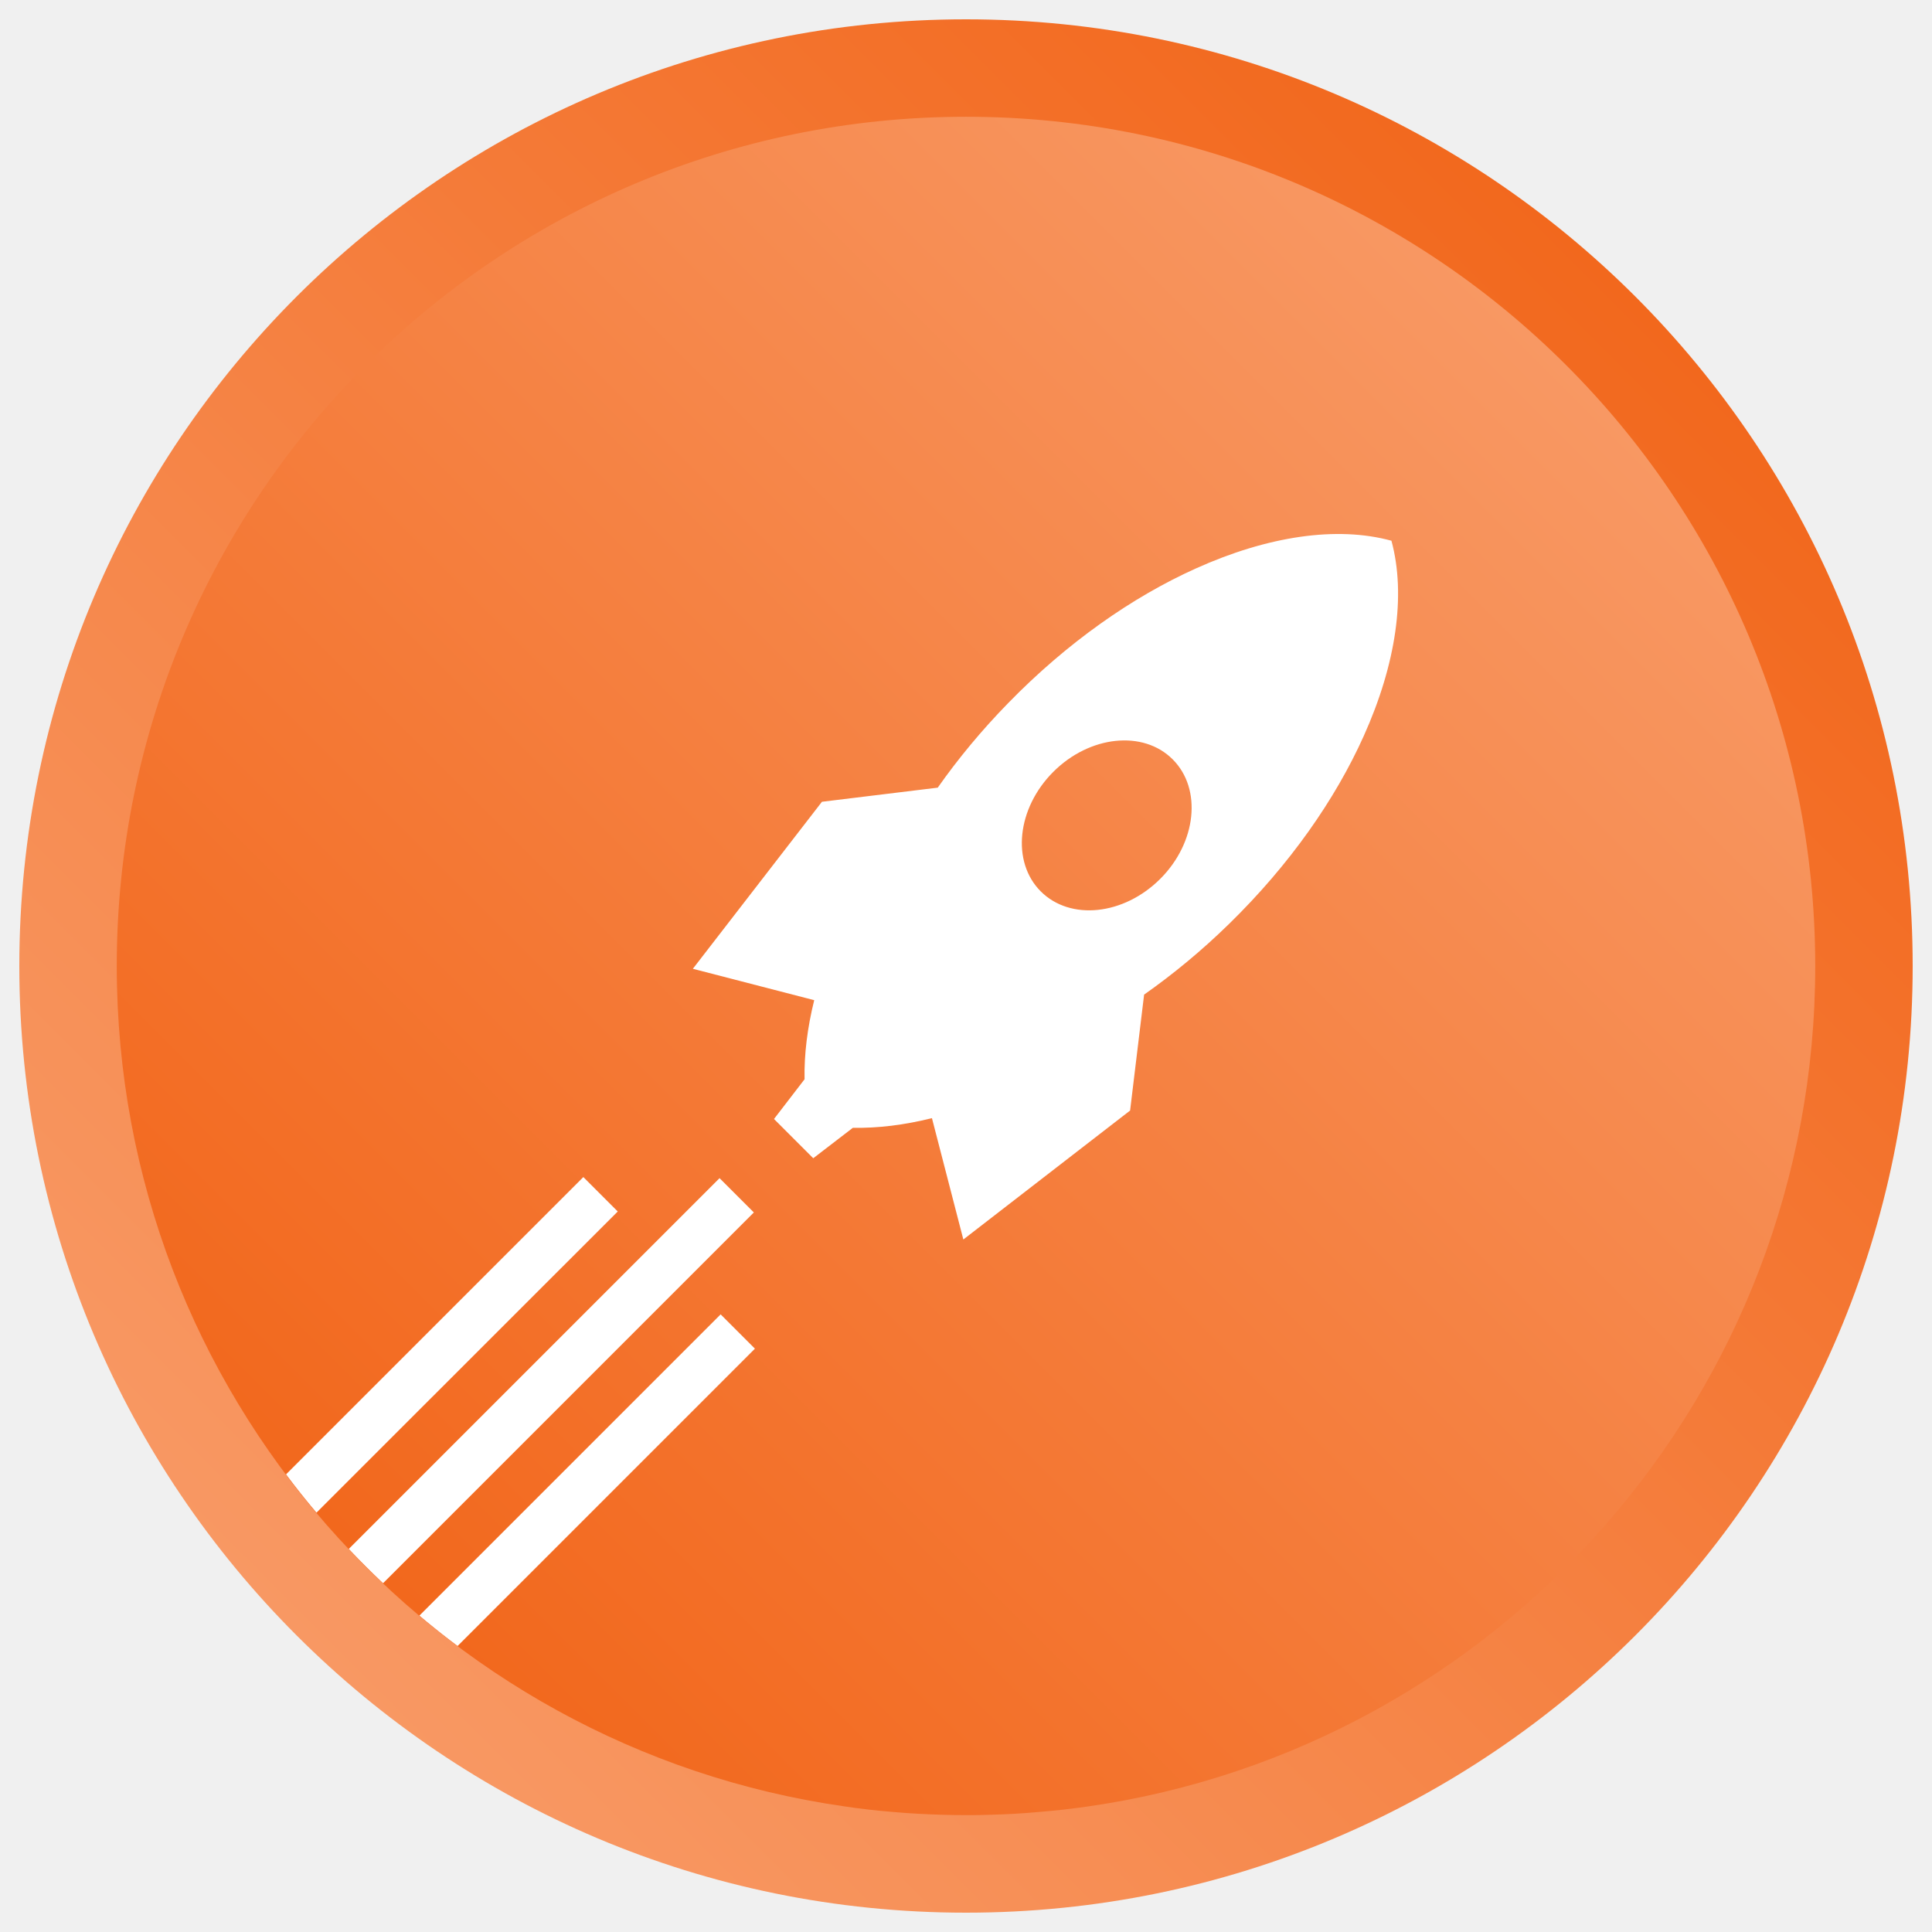
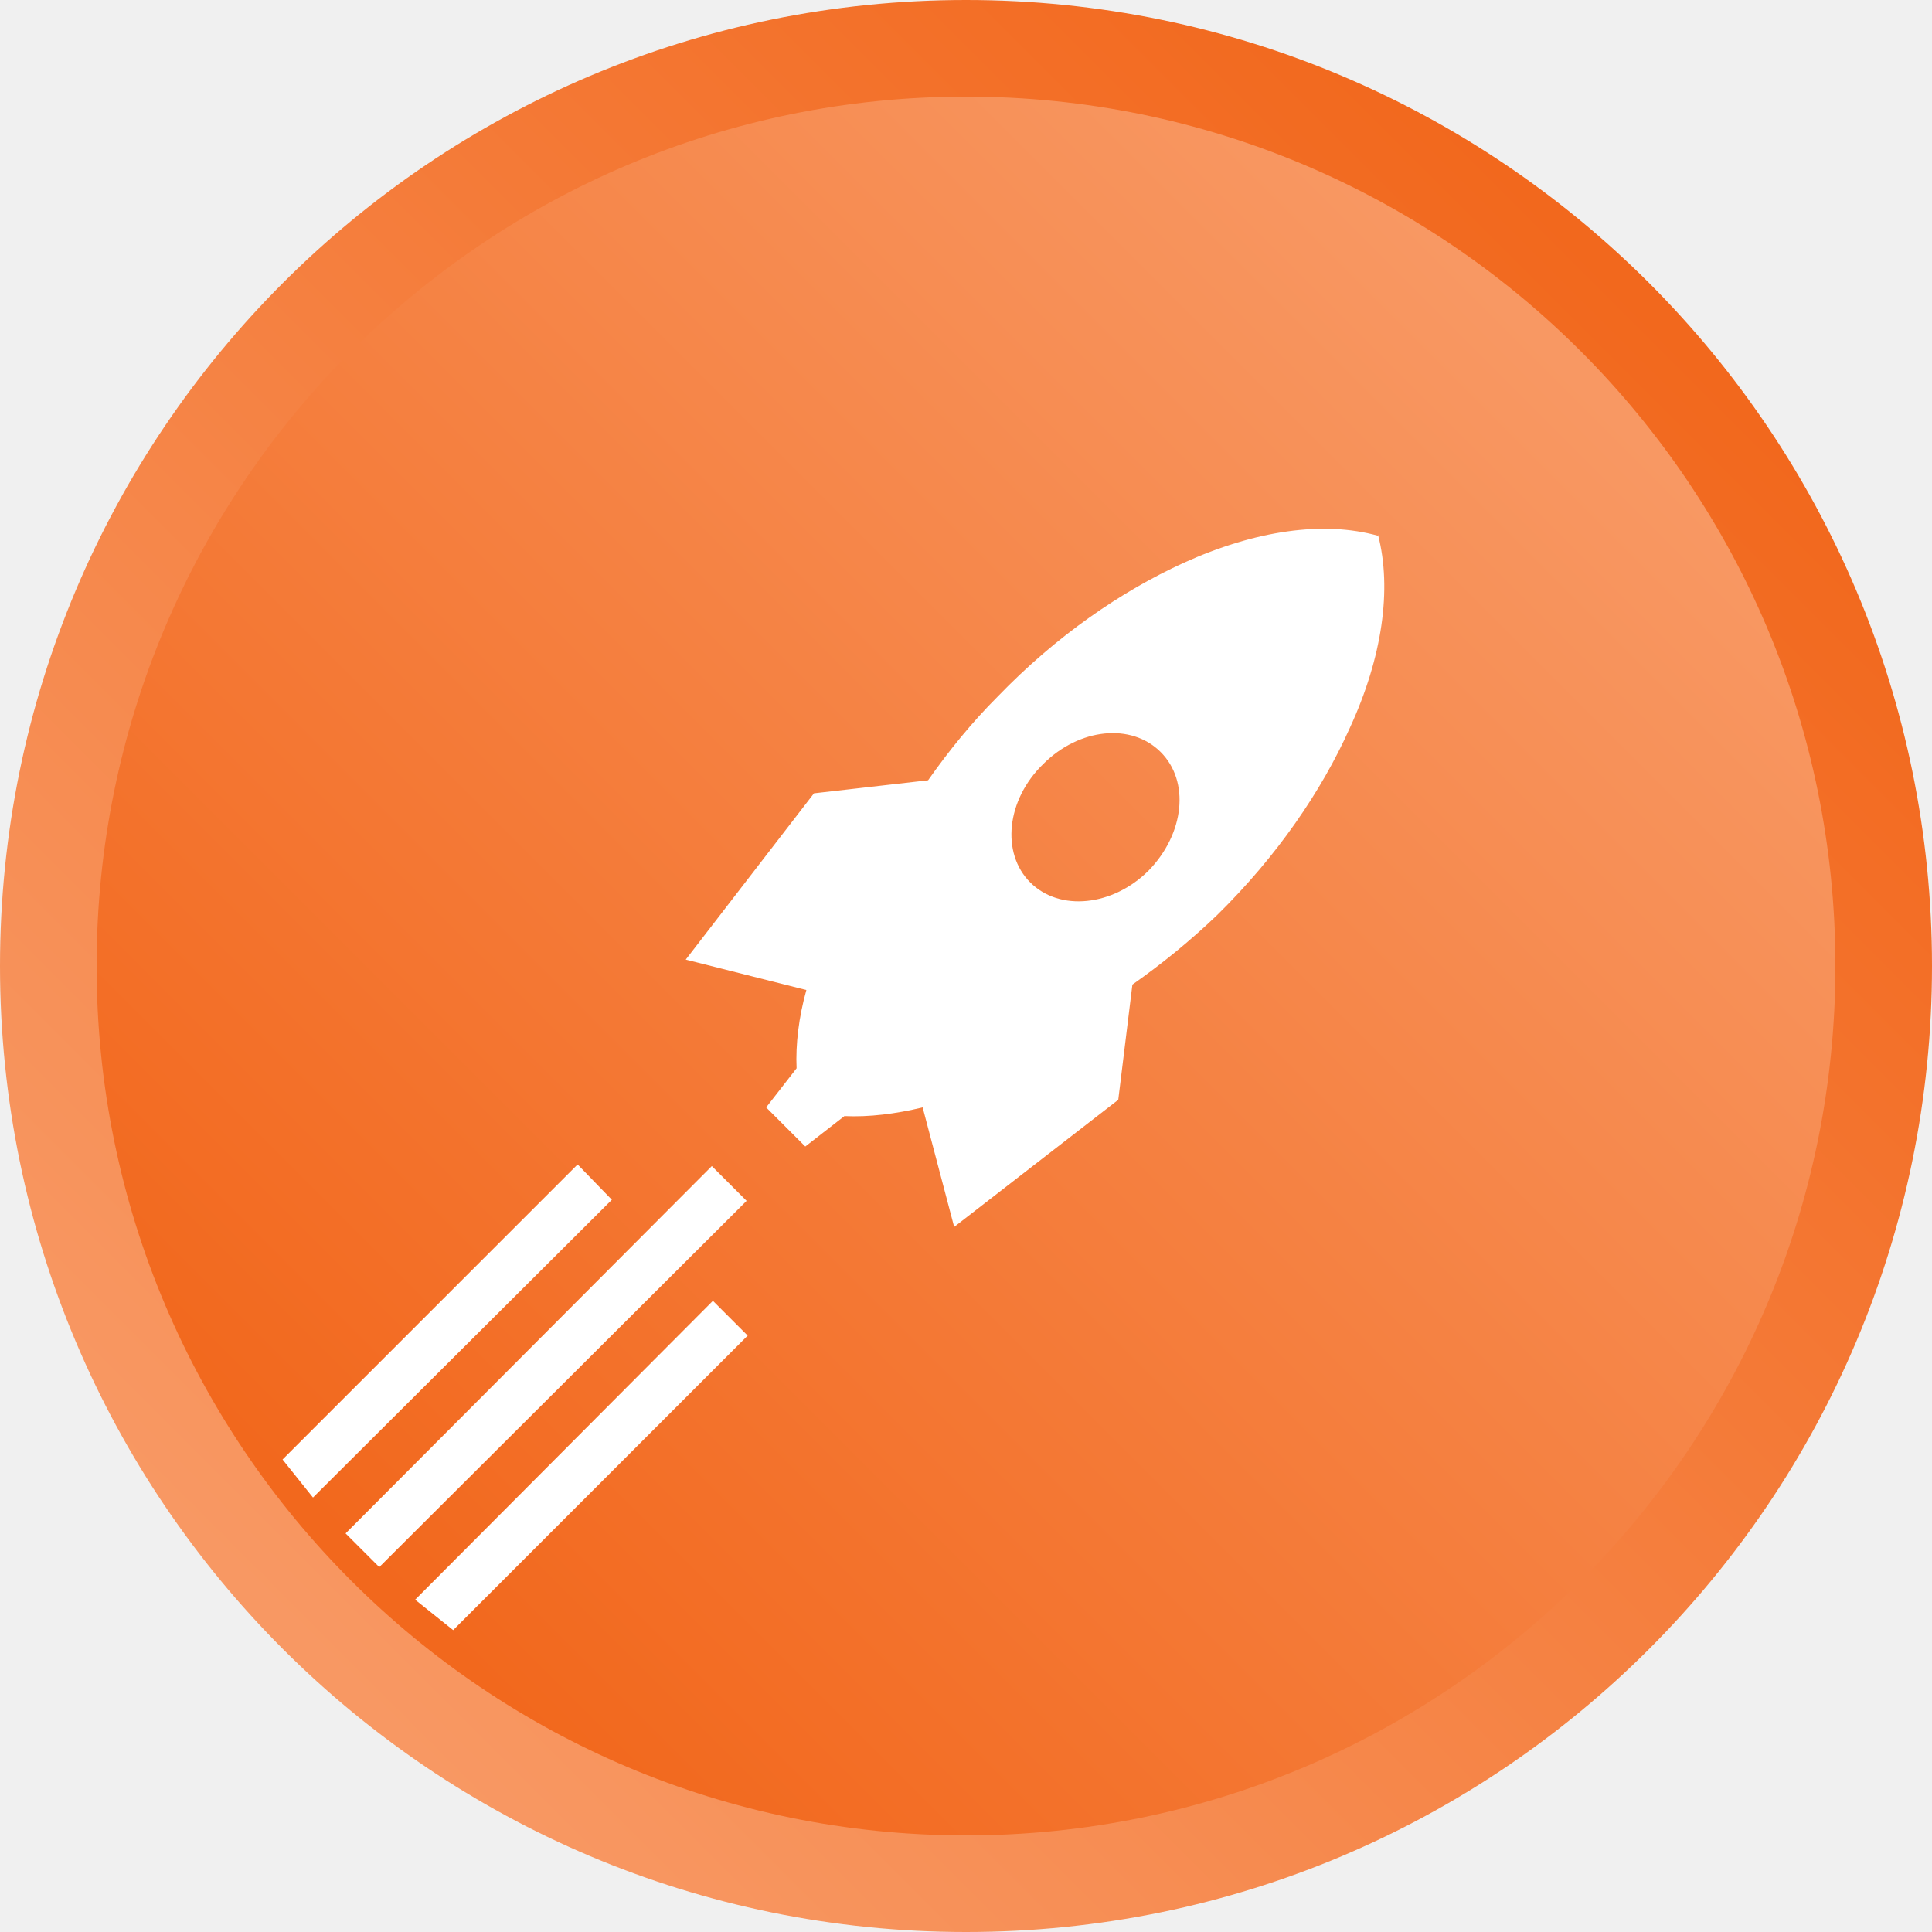
- <svg xmlns="http://www.w3.org/2000/svg" xmlns:xlink="http://www.w3.org/1999/xlink" id="Artwork" viewBox="0 0 160 160">
+ <svg xmlns="http://www.w3.org/2000/svg" xmlns:xlink="http://www.w3.org/1999/xlink" viewBox="0 0 160 160">
  <defs>
-     <style>
-       .cls-1 {
-         mask: url(#mask);
-       }
- 
-       .cls-2 {
-         fill: url(#linear-gradient-3);
-       }
- 
-       .cls-3 {
-         fill: url(#linear-gradient-2);
-       }
- 
-       .cls-4 {
-         fill: url(#linear-gradient);
-       }
- 
-       .cls-5 {
-         fill: #fff;
-       }
-     </style>
-     <linearGradient id="linear-gradient" x1="1023.49" y1="-10427.81" x2="1134.36" y2="-10538.68" gradientTransform="translate(1158.93 -10403.25) rotate(-180)" gradientUnits="userSpaceOnUse">
+     <linearGradient id="rpl-gradient" x1="1023.49" y1="-10427.81" x2="1134.36" y2="-10538.68" gradientTransform="translate(1158.93 -10403.25) rotate(-180)" gradientUnits="userSpaceOnUse">
      <stop offset="0" stop-color="#f2681d" />
      <stop offset="1" stop-color="#f89863" />
    </linearGradient>
-     <linearGradient id="linear-gradient-2" x1="-1320.91" y1="-116.53" x2="-1180.26" y2="-116.53" gradientTransform="translate(1046.7 -721.9) rotate(-45)" xlink:href="#linear-gradient" />
-     <linearGradient id="linear-gradient-3" x1="-13.5" y1="174.98" x2="163.35" y2="-1.86" gradientTransform="translate(83.15 -27.63) rotate(45)" gradientUnits="userSpaceOnUse">
-       <stop offset=".11" stop-color="#000" />
-       <stop offset=".13" stop-color="#050505" />
-       <stop offset=".15" stop-color="#131313" />
-       <stop offset=".18" stop-color="#2c2c2c" />
-       <stop offset=".21" stop-color="#4e4e4e" />
-       <stop offset=".24" stop-color="#7a7a7a" />
-       <stop offset=".27" stop-color="#afafaf" />
-       <stop offset=".3" stop-color="#ededed" />
-       <stop offset=".31" stop-color="#fff" />
-       <stop offset=".41" stop-color="#fff" />
-       <stop offset=".75" stop-color="#fff" />
-       <stop offset=".81" stop-color="#fff" />
-       <stop offset=".82" stop-color="#f7f7f7" />
-       <stop offset=".83" stop-color="#e3e3e3" />
-       <stop offset=".85" stop-color="#c1c1c1" />
-       <stop offset=".87" stop-color="#939393" />
-       <stop offset=".88" stop-color="#585858" />
-       <stop offset=".9" stop-color="#101010" />
-       <stop offset=".91" stop-color="#000" />
-     </linearGradient>
-     <mask id="mask" x="-220.31" y="-220.31" width="600.61" height="600.61" maskUnits="userSpaceOnUse">
-       <g>
-         <rect class="cls-2" x="-50.12" y="31.18" width="250.09" height="110.77" transform="translate(-39.26 78.33) rotate(-45)" />
-         <g>
-           <path class="cls-5" d="M80,265.31c-102.18,0-185.31-83.13-185.31-185.31S-22.18-105.31,80-105.31,265.31-22.18,265.31,80s-83.13,185.31-185.31,185.31Z" />
-           <path d="M80,9.69c38.83,0,70.31,31.48,70.31,70.31s-31.48,70.31-70.31,70.31S9.69,118.83,9.69,80,41.17,9.69,80,9.69M80-220.31c-40.44,0-79.79,7.97-116.96,23.69-35.79,15.14-67.88,36.76-95.39,64.26-27.51,27.51-49.13,59.6-64.26,95.39-15.72,37.17-23.69,76.52-23.69,116.96s7.97,79.79,23.69,116.96c15.14,35.79,36.76,67.88,64.26,95.39,27.51,27.51,59.6,49.13,95.39,64.26,37.17,15.72,76.52,23.69,116.96,23.69s79.79-7.97,116.96-23.69c35.79-15.14,67.88-36.76,95.39-64.26s49.13-59.6,64.26-95.39c15.72-37.17,23.69-76.52,23.69-116.96s-7.97-79.79-23.69-116.96c-15.14-35.79-36.76-67.88-64.26-95.39-27.51-27.51-59.6-49.13-95.39-64.26-37.17-15.72-76.52-23.69-116.96-23.69h0Z" />
-         </g>
-       </g>
-     </mask>
+     <linearGradient id="rpl-gradient-2" x1="-1320.91" y1="-116.53" x2="-1180.26" y2="-116.53" gradientTransform="translate(1046.7 -721.9) rotate(-45)" xlink:href="#rpl-gradient" />
  </defs>
-   <g id="Logomark">
-     <g id="Logo_BG" data-name="Logo BG">
-       <circle class="cls-4" cx="80" cy="80" r="78.4" />
-       <path id="bg" class="cls-3" d="M80,9.67c-38.84,0-70.33,31.48-70.33,70.33,0,35.42,26.19,64.73,60.28,69.6,1.32.2,2.66.35,4.02.46,1.33.12,2.67.19,4.02.23.67.02,1.34.03,2.01.03s1.34,0,2.01-.03c1.35-.03,2.69-.11,4.02-.23,1.35-.11,2.69-.26,4.02-.45,34.08-4.87,60.28-34.18,60.28-69.61,0-38.85-31.49-70.33-70.33-70.33Z" />
-     </g>
-     <g class="cls-1">
-       <path id="Logo_Rocket" data-name="Logo Rocket" class="cls-5" d="M59.68,108.85l-24.96,24.96c1.03.88,2.09,1.72,3.16,2.52l24.64-24.64-2.84-2.84ZM48.31,97.48l-24.63,24.63c.79,1.07,1.64,2.13,2.52,3.17l24.96-24.95-2.84-2.84ZM59.59,97.57l-30.72,30.72c.46.49.93.97,1.4,1.44s.96.94,1.44,1.4l30.72-30.72-2.84-2.84ZM115.23,44.78c-4.53-1.24-10.26-.38-16.2,2.3-5.25,2.36-10.66,6.14-15.54,11.15-2.2,2.25-4.15,4.61-5.83,7l-9.59,1.17-10.69,13.83,10.05,2.6c-.57,2.29-.84,4.5-.8,6.55l-2.53,3.29,3.25,3.25,3.28-2.52c2.06.04,4.26-.23,6.55-.8l2.6,10.05,13.81-10.68,1.16-9.6c2.4-1.69,4.77-3.64,7.03-5.85,5.01-4.89,8.8-10.31,11.16-15.57,2.67-5.93,3.52-11.66,2.29-16.18ZM96.09,72.78c-3.02,3.02-7.45,3.49-9.9,1.04-2.44-2.44-1.98-6.88,1.04-9.9,3.01-3.01,7.45-3.48,9.89-1.03,2.44,2.44,1.98,6.88-1.03,9.89Z" />
-     </g>
-   </g>
+   <circle fill="url(#rpl-gradient)" cx="80" cy="80" r="80" />
+   <circle fill="url(#rpl-gradient-2)" transform="translate(8 8)" cx="72" cy="72" r="72" />
+   <path fill="#fff" transform="scale(0.9)" d="m65.6 119.7l-27.4 27.5l3.5 2.8l27.1 -27.1l-3.2 -3.2z m-12.5 -12.5l-27.1 27.1l2.8 3.5l27.5 -27.4l-3.1 -3.2z m12.4 0.1l-33.7 33.8l3.1 3.1l33.8 -33.7l-3.2 -3.2z m61.3 -58 c -5 -1.4 -11.3 -0.5 -17.9 2.5 c -5.7 2.6 -11.7 6.7 -17.1 12.3 c -2.4 2.4 -4.5 5 -6.4 7.7l-10.5 1.2l-11.8 15.3l11.1 2.8 c -0.7 2.5 -1 5 -0.9 7.2l-2.8 3.6l3.6 3.6l3.6 -2.8 c 2.3 0.1 4.7 -0.2 7.2 -0.8l2.9 11l15.1 -11.7l1.3 -10.6 c 2.7 -1.9 5.3 -4 7.8 -6.4 c 5.5 -5.4 9.6 -11.4 12.2 -17.2 c 3 -6.5 3.9 -12.8 2.6 -17.8z m-21.1 30.8 c -3.3 3.3 -8.2 3.8 -10.9 1.1 c -2.7 -2.7 -2.2 -7.6 1.2 -10.9 c 3.3 -3.3 8.1 -3.8 10.8 -1.1 c 2.7 2.7 2.2 7.5 -1.1 10.9z" />
</svg>
